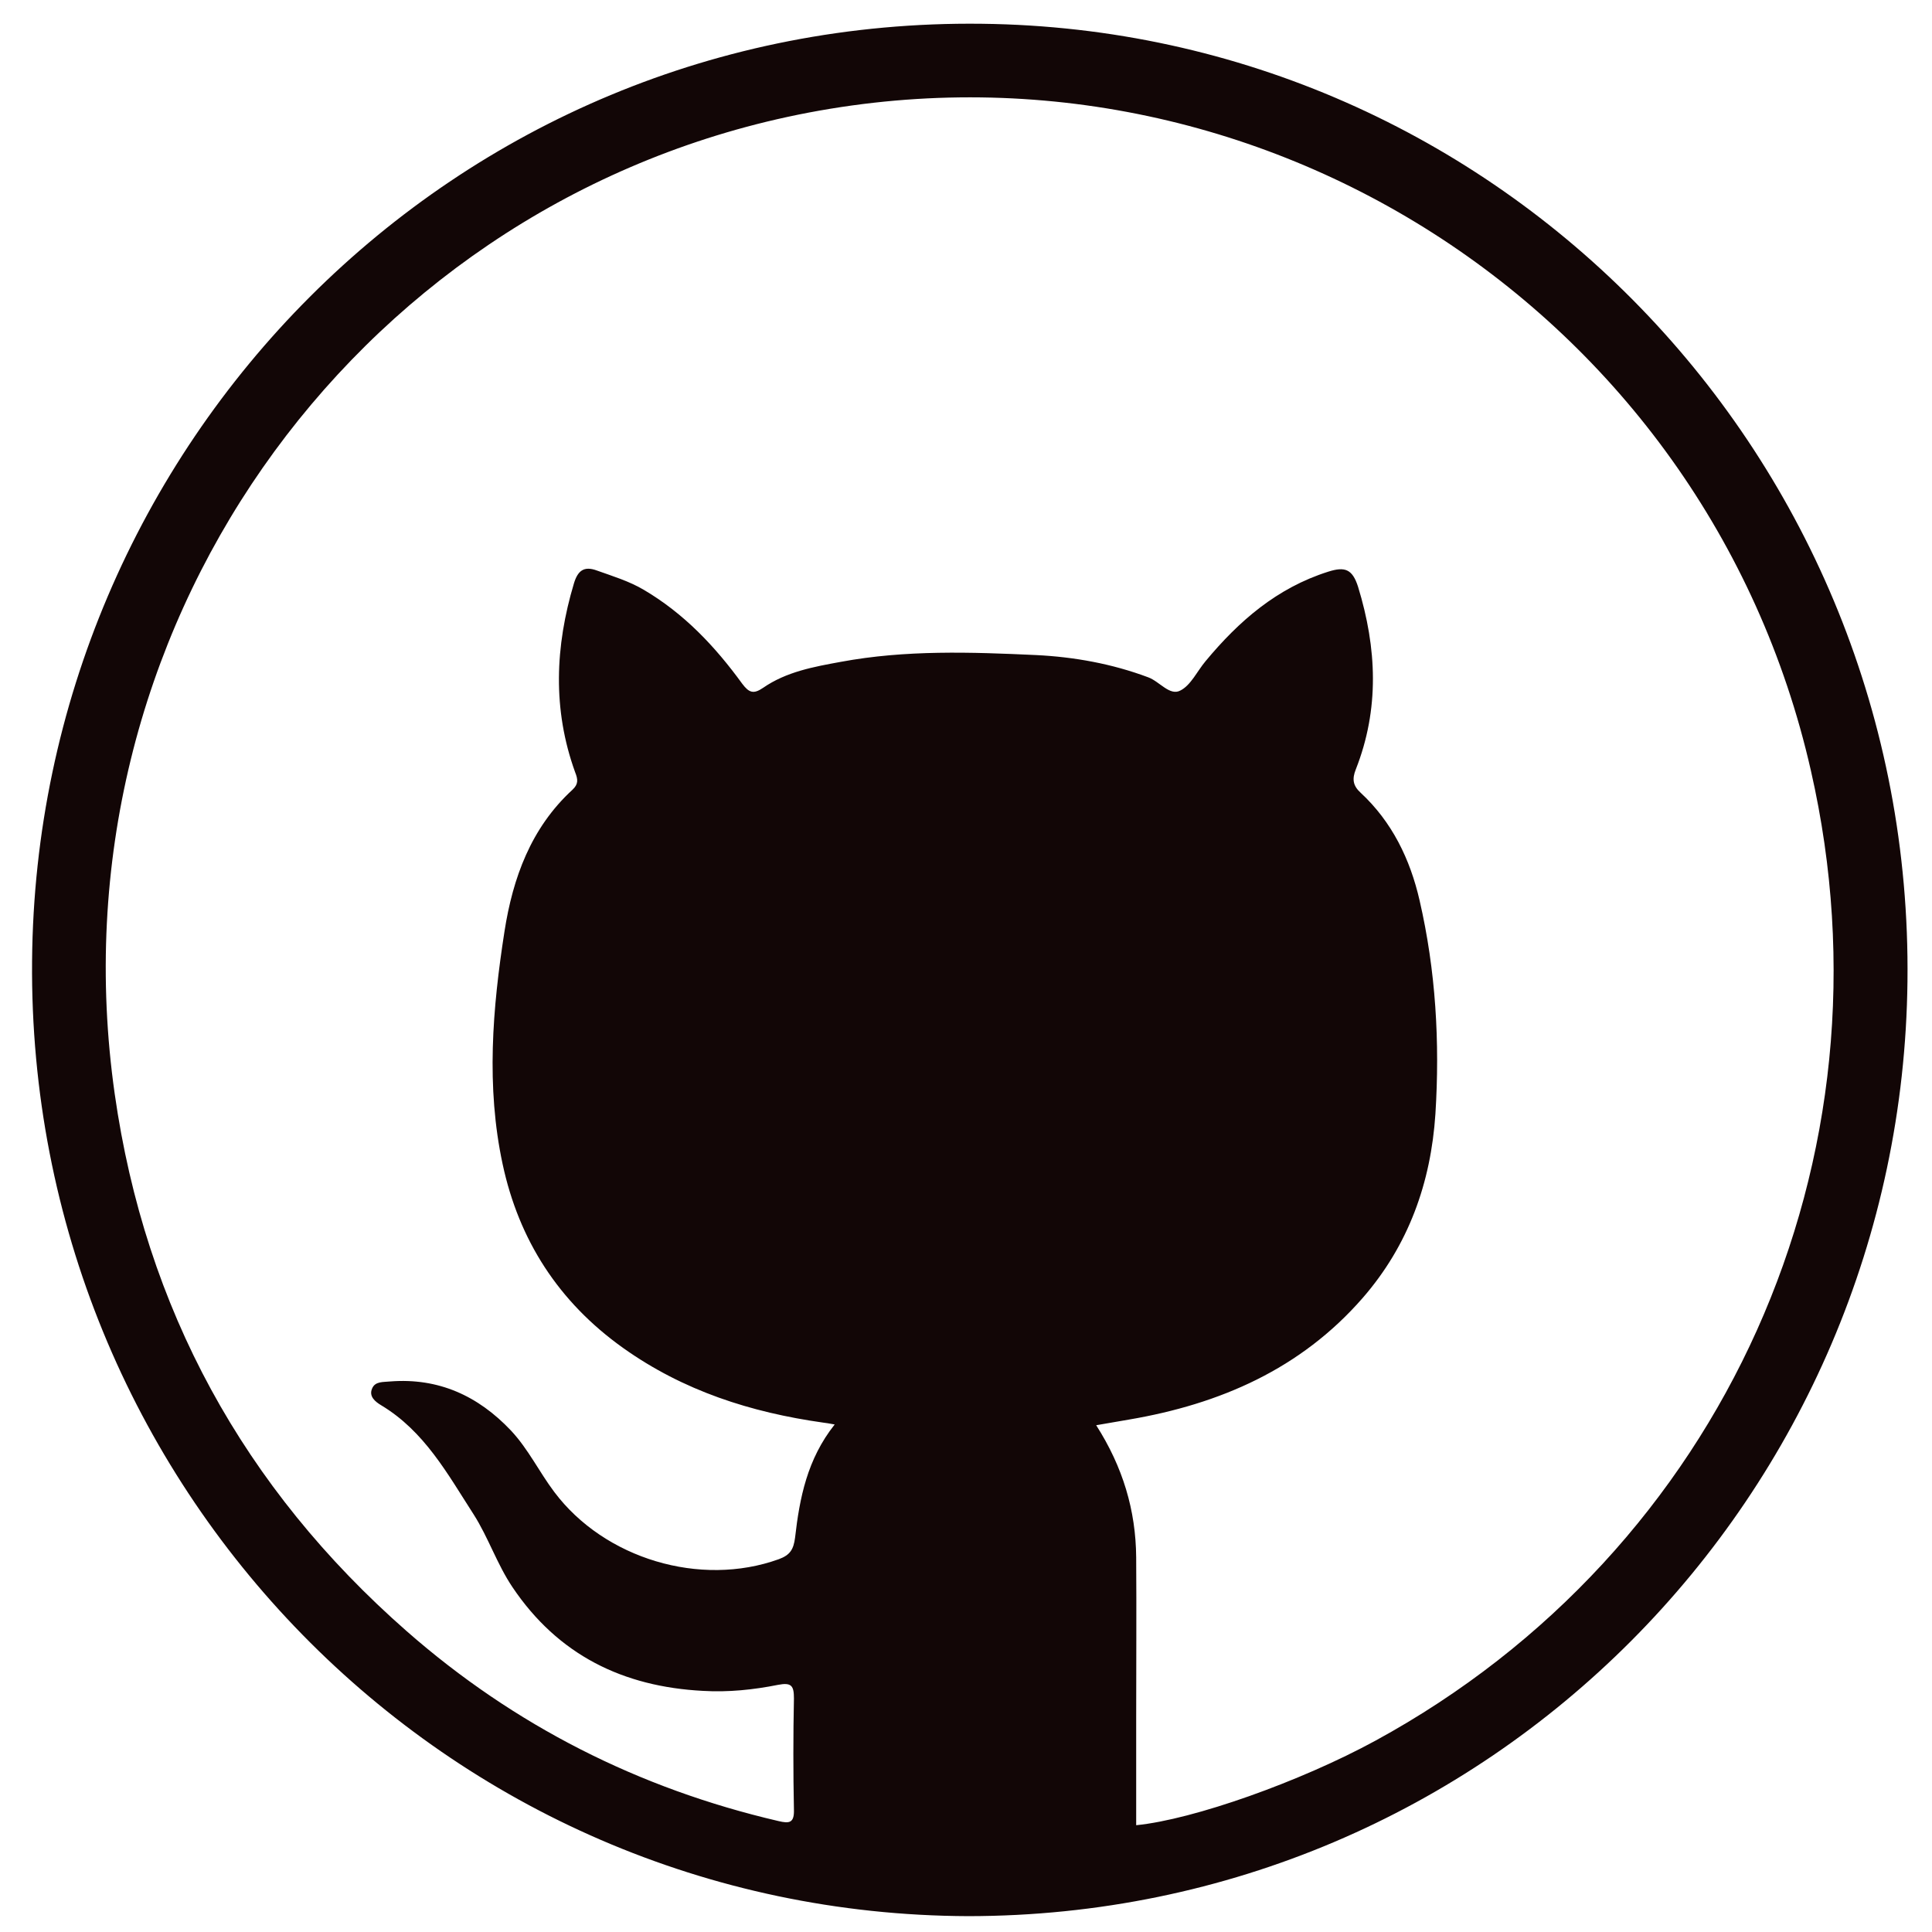
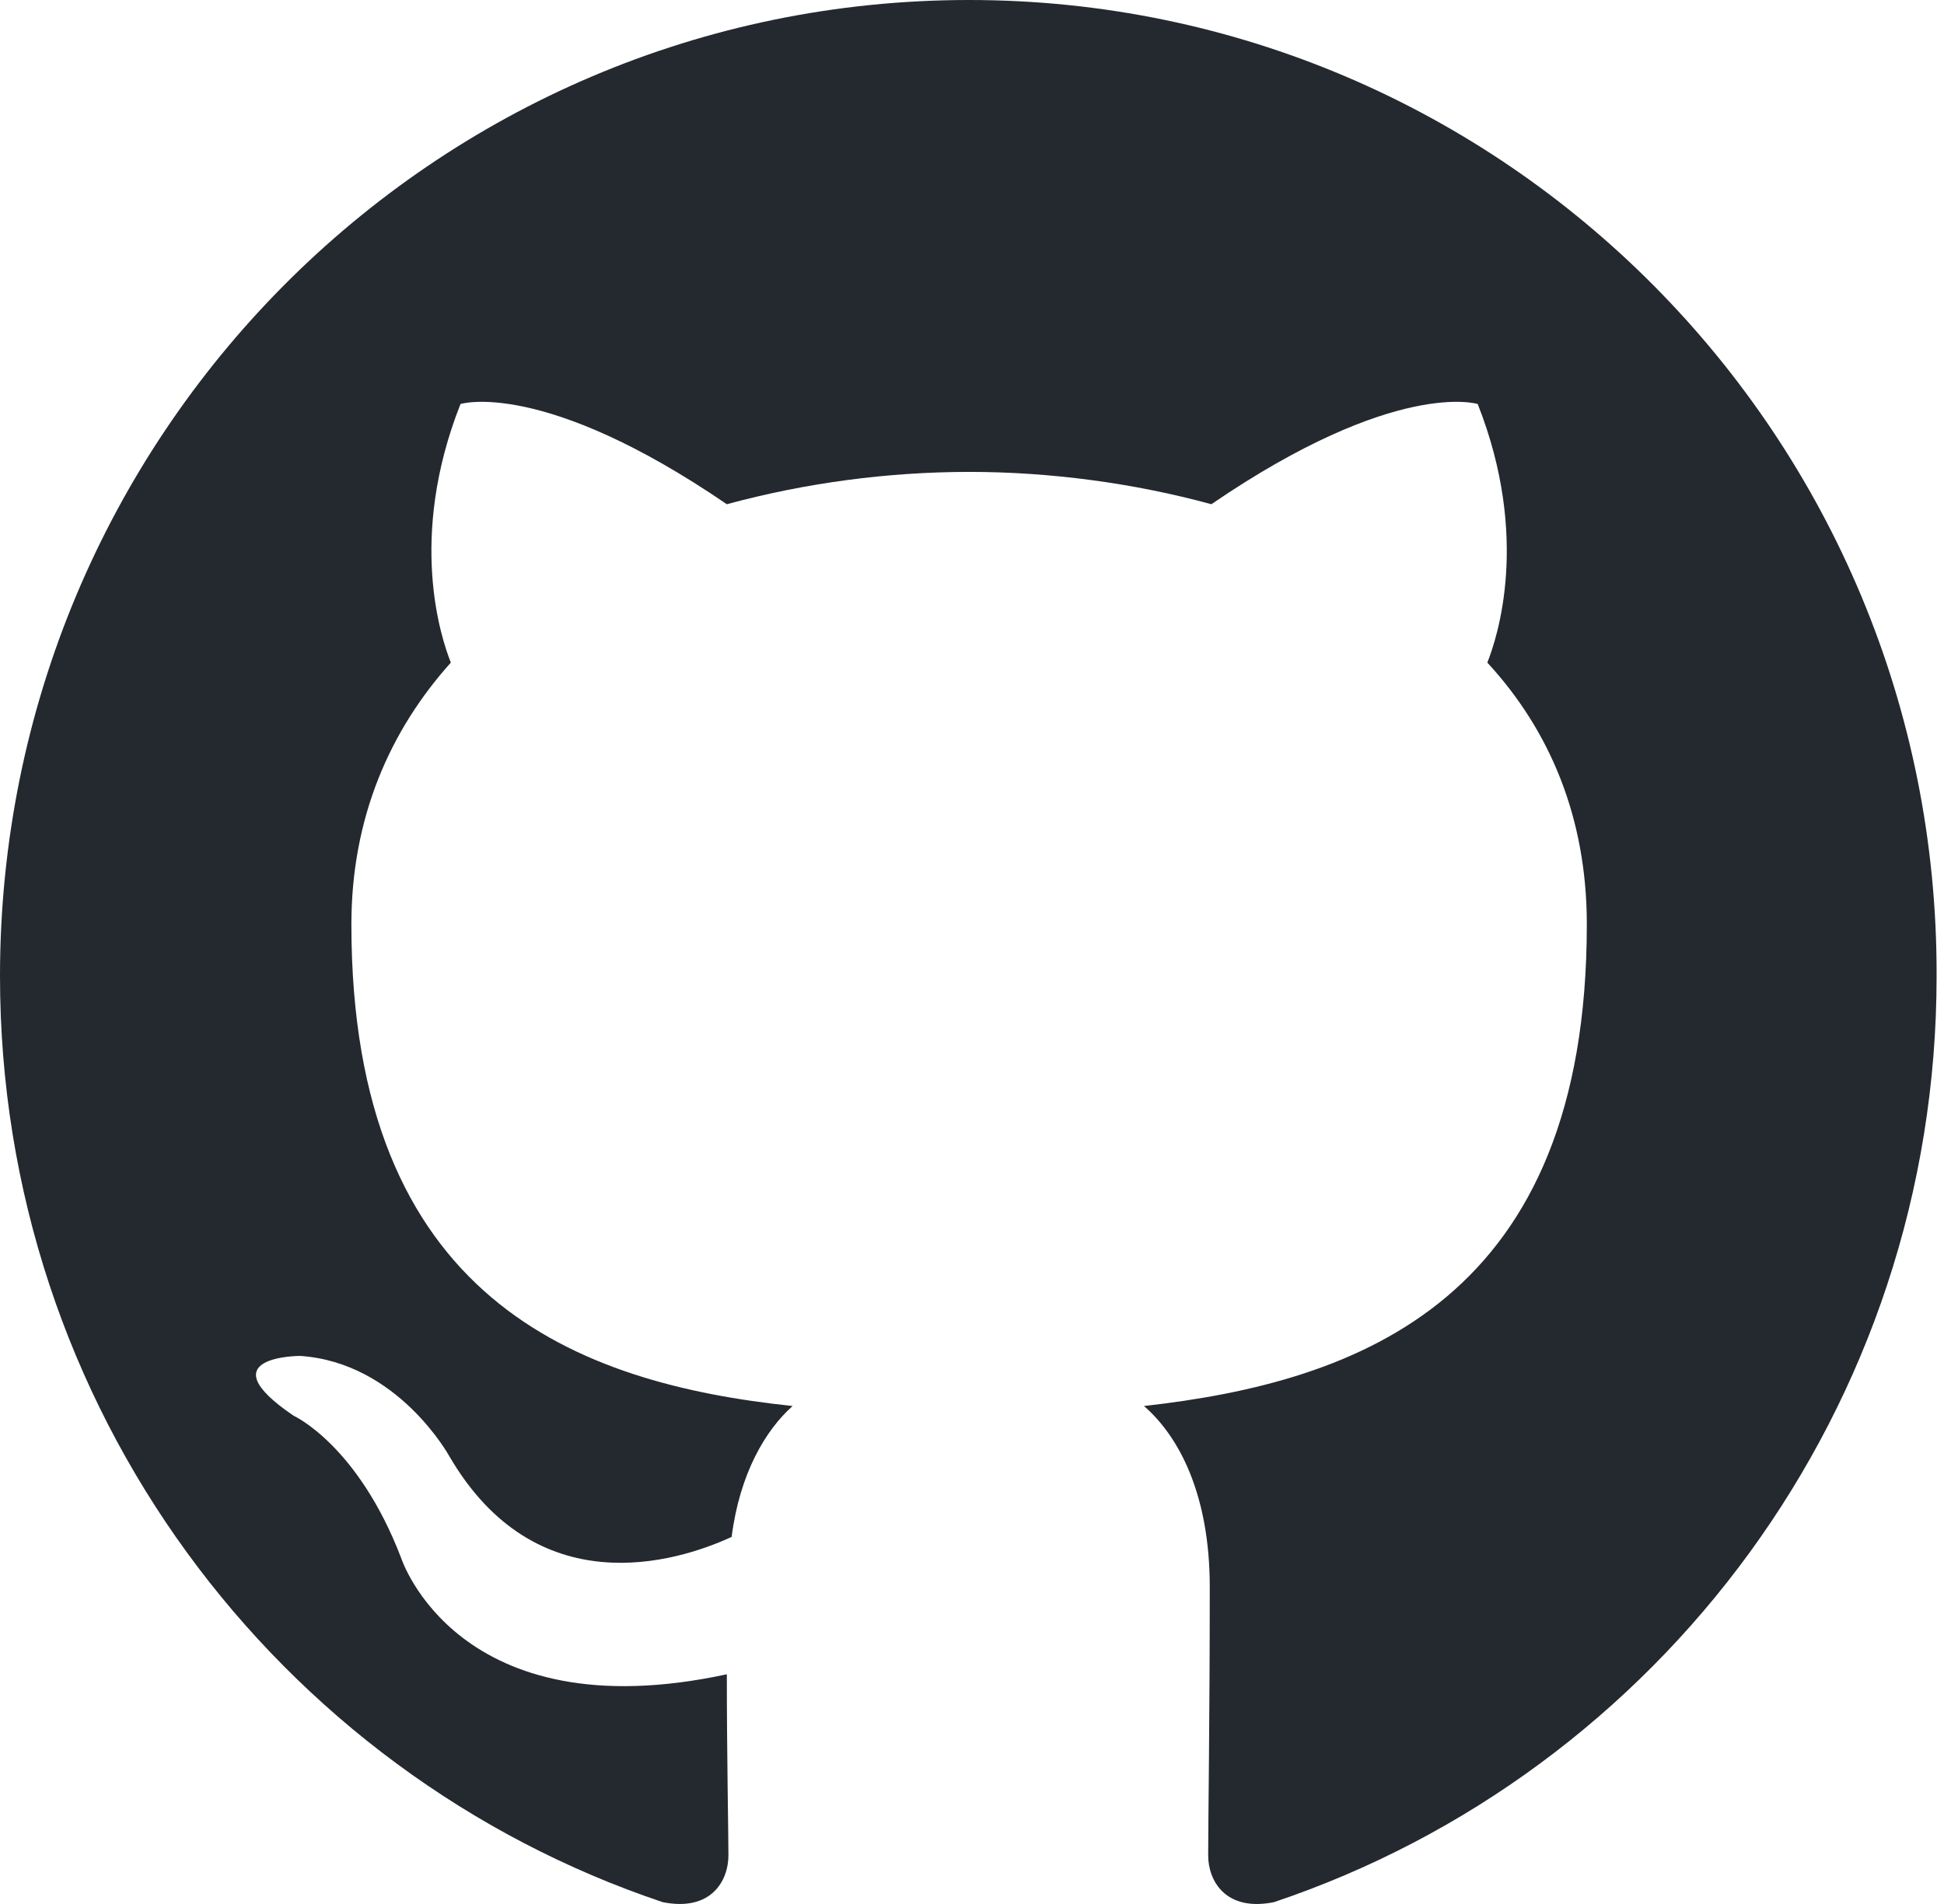
- <svg xmlns="http://www.w3.org/2000/svg" enable-background="new 0 0 512 512" id="Layer_1" version="1.1" viewBox="0 0 512 512" xml:space="preserve">
-   <g>
-     <path d="M256.6,507.8C118.1,507.3,7.3,393.8,8.5,254.7C9.6,118.1,119.9,4.6,260.2,6.3   C397.3,7.9,507.1,121.1,505.5,260C504,396,394.7,507.7,256.6,507.8z M221.2,377.5c-1.6-0.3-2.3-0.4-3.1-0.5   c-19.1-2.7-37-8.4-53-19.8c-17.1-12.2-27.6-28.6-31.9-48.7c-4.4-20.5-2.7-41.2,0.5-61.7c2.2-14.1,7-27.4,18-37.5   c1.6-1.5,1.5-2.7,0.7-4.7c-6-16.6-5.3-33.3-0.3-50c1-3.3,2.6-4.7,6.1-3.4c4.2,1.5,8.5,2.8,12.4,5.1c10.7,6.3,18.9,15,26.1,24.9   c1.8,2.4,3,2.8,5.5,1.1c6.2-4.3,13.5-5.6,20.6-6.9c17.2-3.2,34.5-2.6,51.8-1.8c10.1,0.5,20.1,2.3,29.7,5.9c3,1.1,5.7,5,8.5,3.5   c2.8-1.4,4.5-5.2,6.7-7.8c8.8-10.6,18.9-19.4,32.5-23.7c4.4-1.4,6.4-0.7,7.9,4c5,16.3,5.7,32.4-0.6,48.4c-1,2.5-0.8,4.3,1.3,6.2   c8.3,7.7,13.1,17.6,15.6,28.5c4.3,18.6,5.4,37.6,4.2,56.6c-1.2,18.2-7.1,34.8-19.3,48.8c-16.4,18.8-37.8,28.1-61.9,32.2   c-2.8,0.5-5.7,1-8.7,1.5c7.1,11.1,10.5,22.6,10.6,35c0.1,14.3,0,28.7,0,43c0,9.3,0,18.6,0,28c15.2-1.5,43.6-11.6,63.4-22.4   c92.3-50.3,138.9-154.2,115.4-257.1C452.1,81.8,331,4.5,208.6,31C93,56.1,13,167.5,30.4,289.9c8.1,56.9,34.2,104.5,77.4,142.4   c28.5,25,61.5,41.7,98.5,50.3c2.9,0.7,4.2,0.5,4.1-3c-0.2-9.8-0.2-19.7,0-29.5c0-3.3-0.6-4.3-4.2-3.6c-6.5,1.3-13.2,2-19.9,1.6   c-21.2-1.1-38.4-9.5-50.5-27.5c-4.1-6.1-6.4-13.2-10.3-19.3c-6.9-10.7-13-22-24.5-28.9c-1.5-0.9-3.3-2.3-2.4-4.4   c0.8-2,3-1.7,4.8-1.9c12.8-1,23.3,3.8,32,13c4.6,4.9,7.5,11,11.5,16.3c13.3,17.7,38.7,25.3,59.5,17.8c3-1.1,3.9-2.6,4.3-5.7   C211.9,397,213.9,386.7,221.2,377.5z" fill="#120606" />
-   </g>
+ <svg xmlns="http://www.w3.org/2000/svg" width="98" height="96">
+   <path fill-rule="evenodd" clip-rule="evenodd" d="M48.854 0C21.839 0 0 22 0 49.217c0 21.756 13.993 40.172 33.405 46.69 2.427.49 3.316-1.059 3.316-2.362 0-1.141-.08-5.052-.08-9.127-13.59 2.934-16.42-5.867-16.42-5.867-2.184-5.704-5.42-7.17-5.42-7.17-4.448-3.015.324-3.015.324-3.015 4.934.326 7.523 5.052 7.523 5.052 4.367 7.496 11.404 5.378 14.235 4.074.404-3.178 1.699-5.378 3.074-6.6-10.839-1.141-22.243-5.378-22.243-24.283 0-5.378 1.94-9.778 5.014-13.2-.485-1.222-2.184-6.275.486-13.038 0 0 4.125-1.304 13.426 5.052a46.97 46.97 0 0 1 12.214-1.63c4.125 0 8.33.571 12.213 1.63 9.302-6.356 13.427-5.052 13.427-5.052 2.67 6.763.97 11.816.485 13.038 3.155 3.422 5.015 7.822 5.015 13.2 0 18.905-11.404 23.06-22.324 24.283 1.78 1.548 3.316 4.481 3.316 9.126 0 6.6-.08 11.897-.08 13.526 0 1.304.89 2.853 3.316 2.364 19.412-6.52 33.405-24.935 33.405-46.691C97.707 22 75.788 0 48.854 0z" fill="#24292f" />
</svg>
